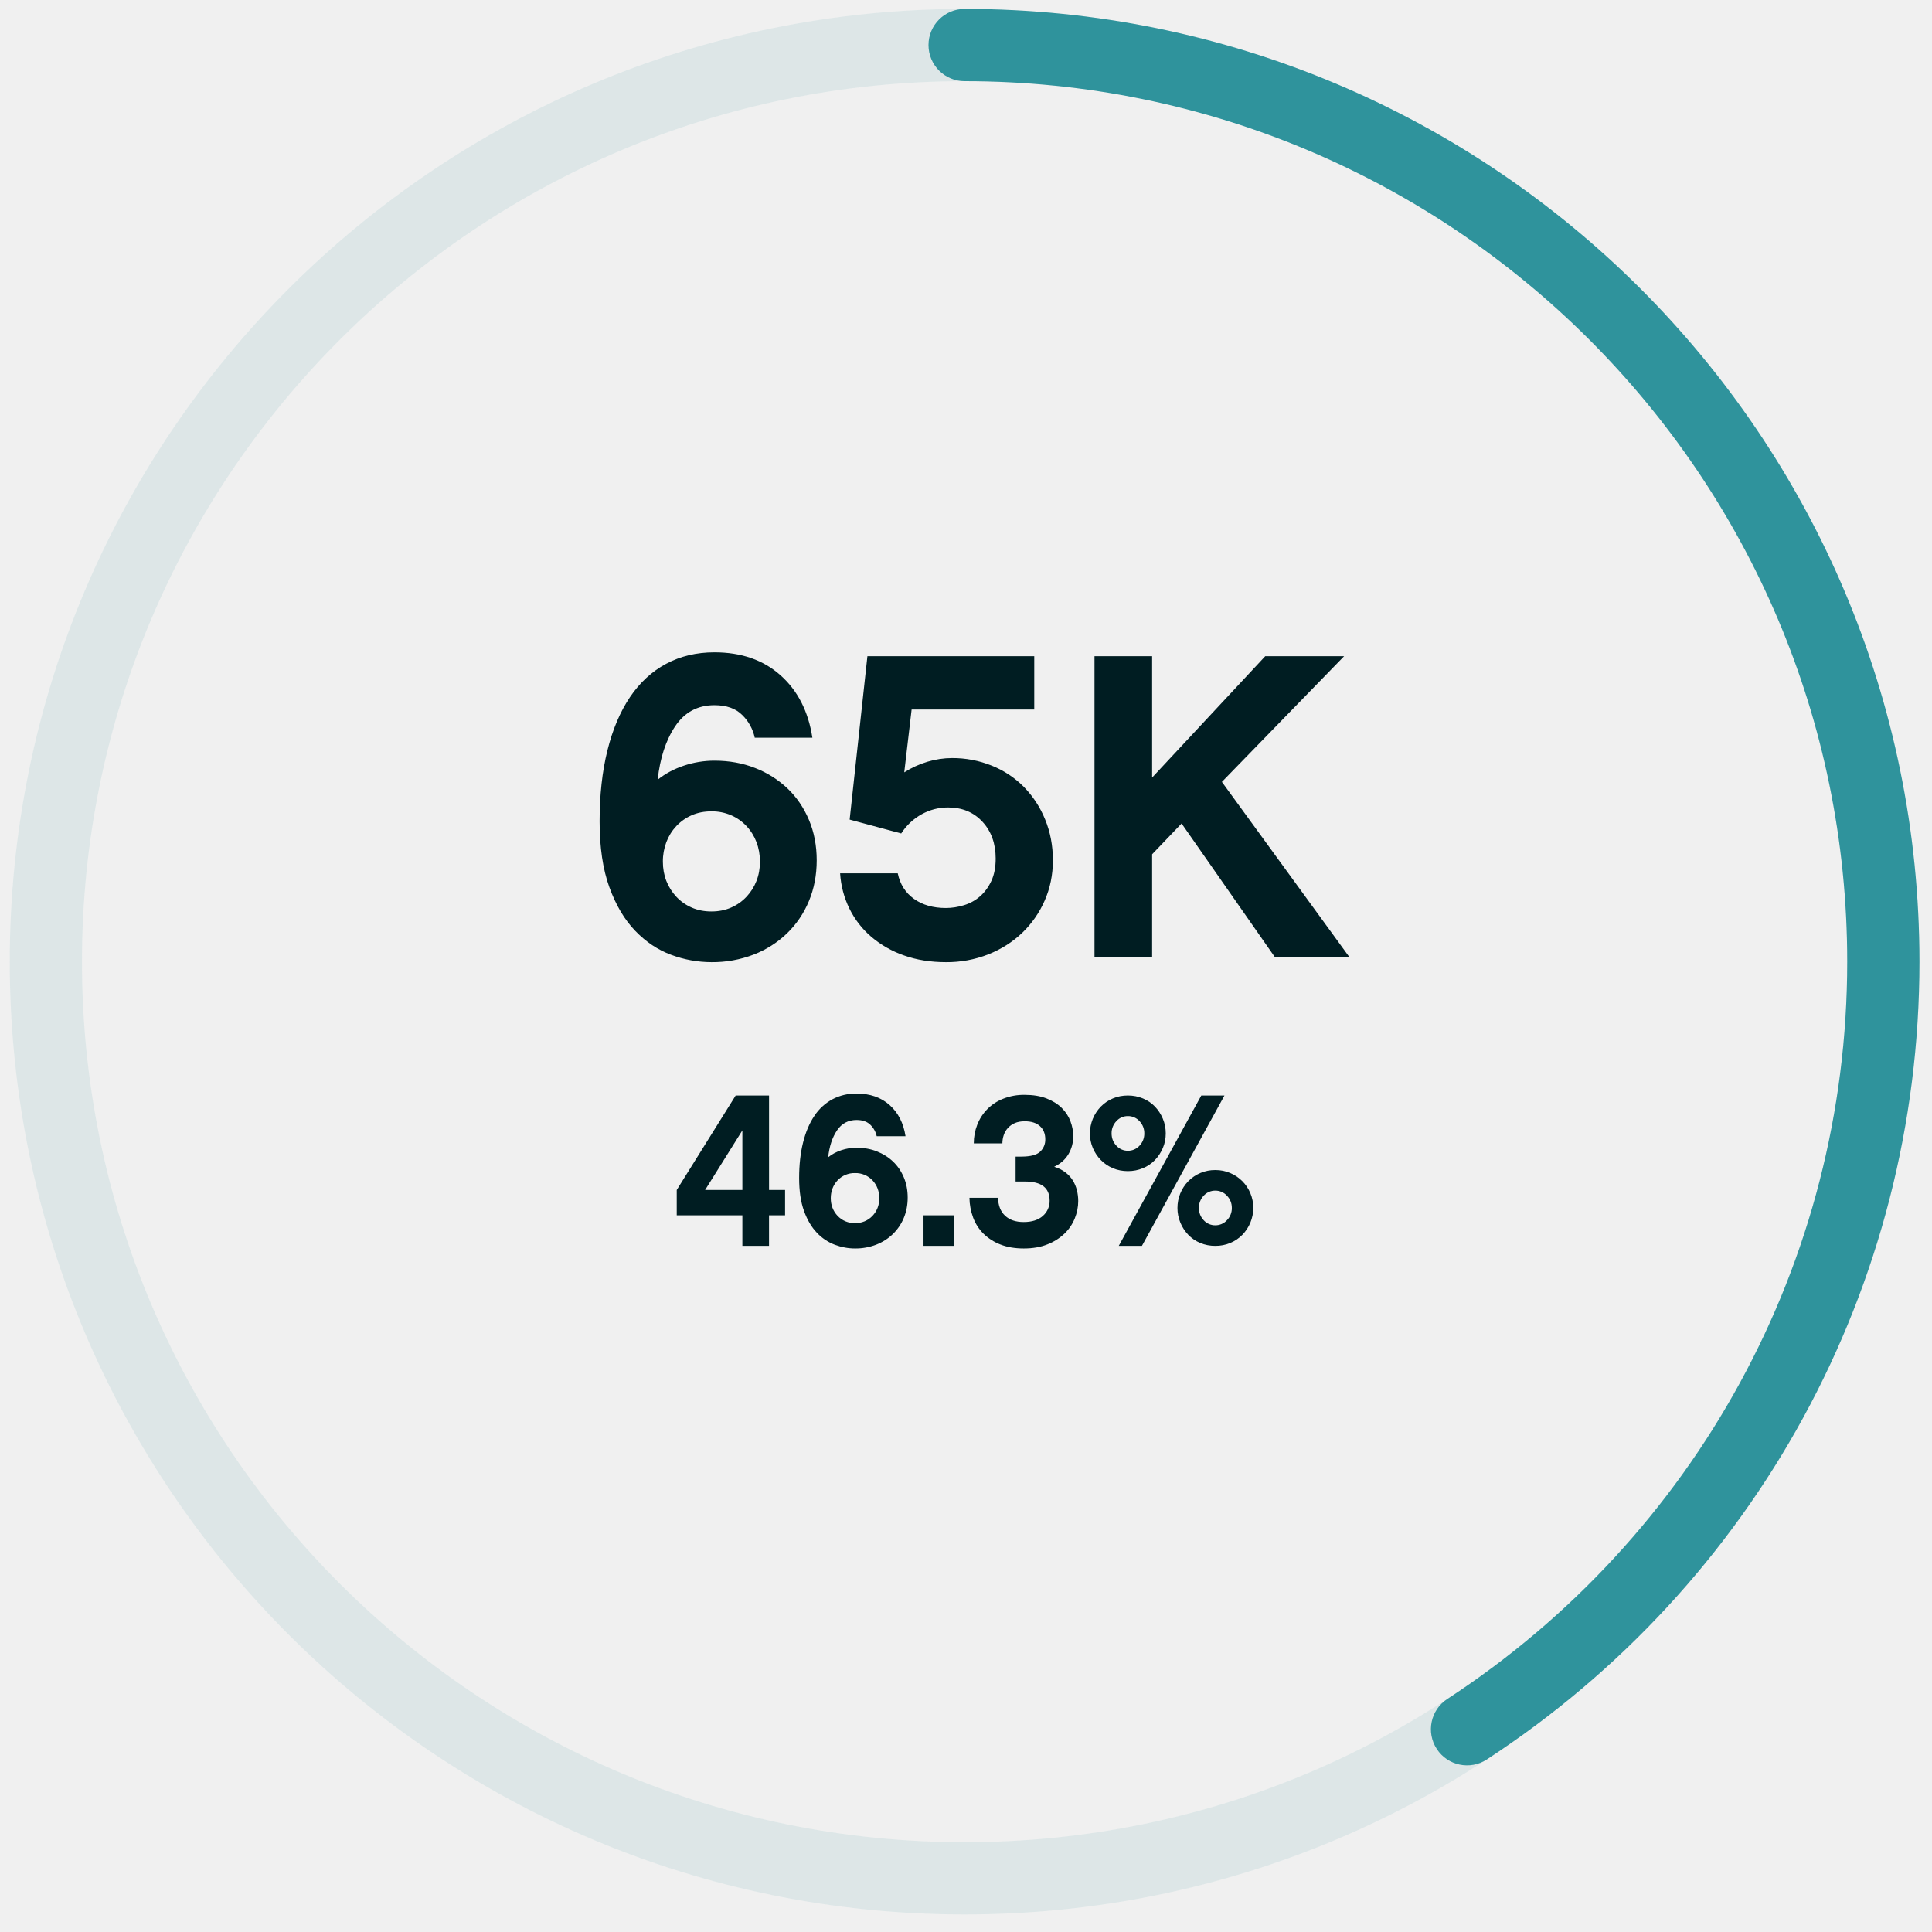
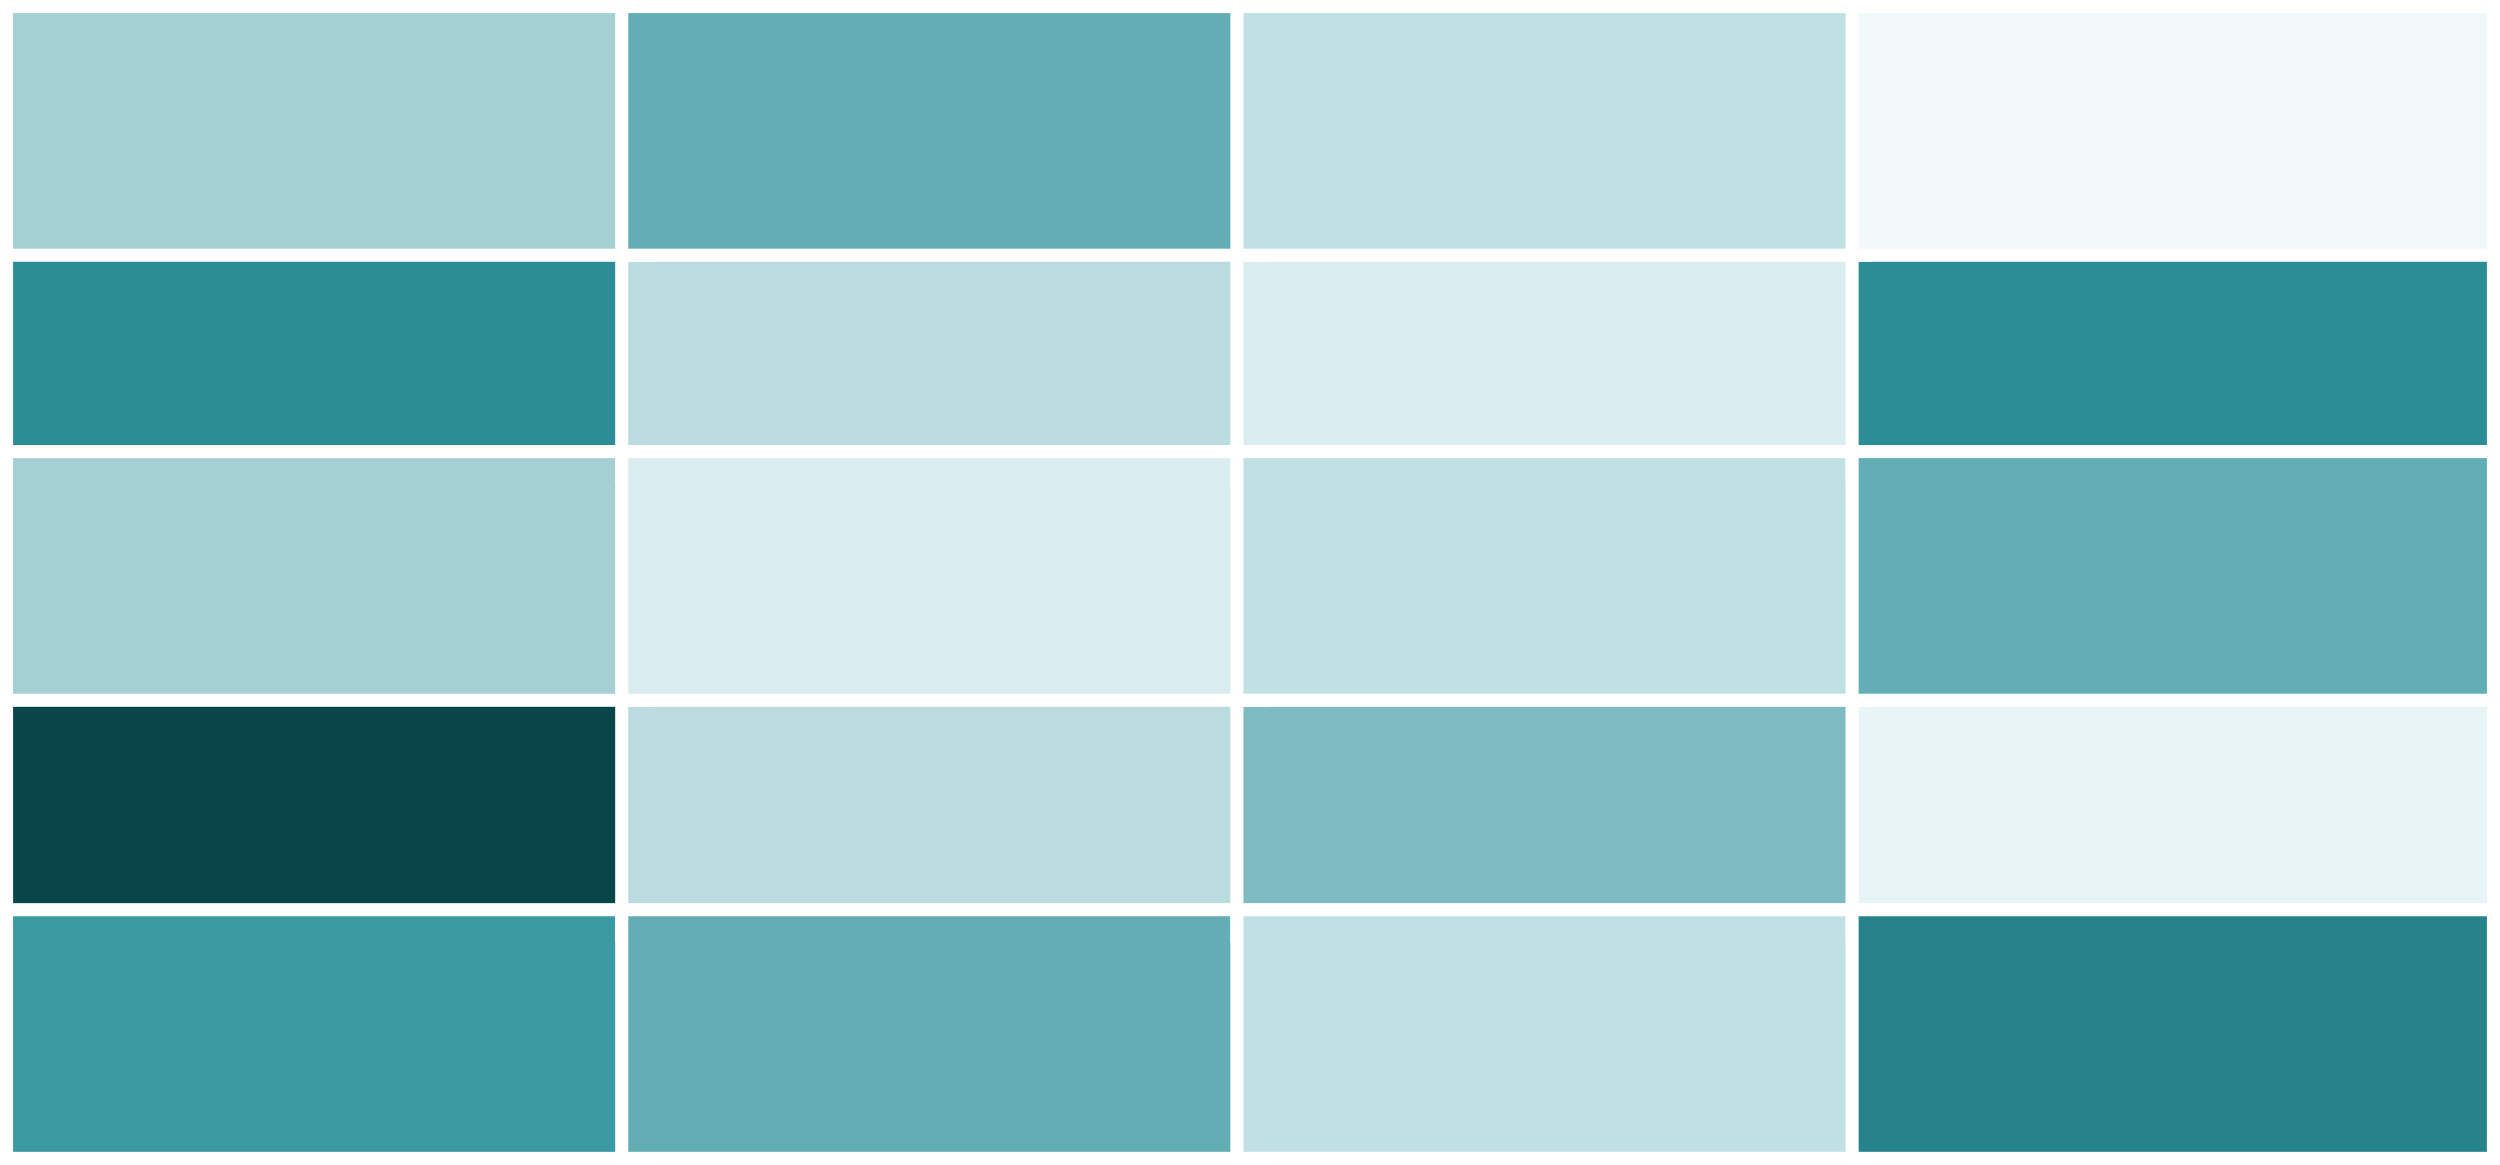
- <svg xmlns="http://www.w3.org/2000/svg" width="107" height="107" viewBox="0 0 107 107">
-   <g fill="none" fill-rule="evenodd">
-     <g fill-rule="nonzero" fill="#2F939C">
-       <path d="M53.423 106.027C24.218 106.027.54 82.404.54 53.261.54 24.118 24.218.494 53.423.494s52.882 23.624 52.882 52.767c0 29.143-23.677 52.766-52.882 52.766zm0-4c26.998 0 48.882-21.834 48.882-48.766S80.421 4.494 53.423 4.494C26.425 4.494 4.54 26.33 4.54 53.261c0 26.932 21.884 48.766 48.882 48.766z" opacity=".1" />
-       <path d="M53.423 4.494c26.998 0 48.882 21.835 48.882 48.767 0 16.658-8.435 31.88-22.15 40.835a2 2 0 0 0 2.186 3.35c14.835-9.686 23.964-26.16 23.964-44.185 0-29.143-23.677-52.767-52.882-52.767a2 2 0 0 0 0 4z" />
+ <svg xmlns="http://www.w3.org/2000/svg" width="191px" height="89px" viewBox="0 0 191 89" version="1.1">
+   <g id="Phase-7-Mobile/Gender" stroke="none" stroke-width="1" fill="none" fill-rule="evenodd">
+     <g id="Data-Modal-Change" transform="translate(-535, -526)" stroke="#FFFFFF">
+       <g id="chart-heatmap" transform="translate(536, 527)">
+         <rect id="Rectangle" fill="#0A454A" x="-0.5" y="51.5" width="49" height="19" />
+         <rect id="Rectangle" fill="#3B99A2" x="-0.5" y="68.5" width="49" height="19" />
+         <rect id="Rectangle" fill="#BBDCDF" x="46.5" y="51.5" width="49" height="19" />
+         <rect id="Rectangle" fill="#63AEB5" x="46.5" y="68.5" width="49" height="19" />
+         <rect id="Rectangle" fill="#7FBCC2" x="93.5" y="51.5" width="48" height="19" />
+         <rect id="Rectangle" fill="#C1E0E3" x="93.5" y="68.5" width="48" height="19" />
+         <rect id="Rectangle" fill="#E8F4F6" x="140.5" y="51.5" width="49" height="19" />
+         <rect id="Rectangle" fill="#27838B" x="140.5" y="68.5" width="49" height="19" />
+         <rect id="Rectangle" fill="#2C8D95" x="-0.5" y="16.5" width="49" height="19" />
+         <rect id="Rectangle" fill="#A4D0D4" x="-0.5" y="33.5" width="49" height="19" />
+         <rect id="Rectangle" fill="#BBDCDF" x="46.5" y="16.5" width="49" height="19" />
+         <rect id="Rectangle" fill="#D9ECEE" x="46.5" y="33.5" width="49" height="19" />
+         <rect id="Rectangle" fill="#D9ECEE" x="93.5" y="16.5" width="48" height="19" />
+         <rect id="Rectangle" fill="#C1E0E3" x="93.5" y="33.5" width="48" height="19" />
+         <rect id="Rectangle" fill="#2D8D96" x="140.5" y="16.5" width="49" height="19" />
+         <rect id="Rectangle" fill="#63AEB5" x="140.5" y="33.5" width="49" height="19" />
+         <rect id="Rectangle" fill="#A4D0D4" x="-0.5" y="-0.5" width="49" height="19" />
+         <rect id="Rectangle" fill="#63AEB5" x="46.5" y="-0.5" width="49" height="19" />
+         <rect id="Rectangle" fill="#C1E0E3" x="93.5" y="-0.5" width="48" height="19" />
+         <rect id="Rectangle" fill="#F2F8F9" x="140.5" y="-0.5" width="49" height="19" />
+       </g>
    </g>
-     <path d="M42.088 47.72c0-.384-.064-.744-.192-1.08a2.679 2.679 0 0 0-.552-.888 2.571 2.571 0 0 0-.852-.6 2.688 2.688 0 0 0-1.092-.216c-.4 0-.764.072-1.092.216a2.571 2.571 0 0 0-.852.6c-.24.256-.424.552-.552.888a3.008 3.008 0 0 0-.192 1.08c0 .384.064.74.192 1.068.128.328.312.62.552.876.24.256.524.456.852.6.328.144.692.216 1.092.216.4 0 .764-.072 1.092-.216.328-.144.612-.344.852-.6s.424-.548.552-.876c.128-.328.192-.684.192-1.068zm3.144-.072c0 .816-.144 1.568-.432 2.256a5.322 5.322 0 0 1-1.212 1.788 5.53 5.53 0 0 1-1.848 1.176 6.34 6.34 0 0 1-2.34.42 6.395 6.395 0 0 1-2.232-.408c-.736-.272-1.4-.716-1.992-1.332-.592-.616-1.068-1.42-1.428-2.412-.36-.992-.54-2.208-.54-3.648 0-1.456.144-2.764.432-3.924.288-1.16.704-2.144 1.248-2.952.544-.808 1.212-1.424 2.004-1.848.792-.424 1.684-.636 2.676-.636 1.488 0 2.708.424 3.66 1.272.952.848 1.54 2 1.764 3.456H41.8a2.482 2.482 0 0 0-.684-1.248c-.36-.368-.876-.552-1.548-.552-.928 0-1.652.388-2.172 1.164-.52.776-.844 1.764-.972 2.964.416-.336.9-.596 1.452-.78a5.317 5.317 0 0 1 1.692-.276c.816 0 1.568.136 2.256.408a5.485 5.485 0 0 1 1.788 1.128c.504.48.9 1.06 1.188 1.74.288.68.432 1.428.432 2.244zm13.08 0c0 .8-.152 1.544-.456 2.232a5.538 5.538 0 0 1-1.248 1.788c-.528.504-1.152.9-1.872 1.188a6.276 6.276 0 0 1-2.352.432c-.848 0-1.62-.124-2.316-.372a5.666 5.666 0 0 1-1.812-1.032 4.891 4.891 0 0 1-1.212-1.56 5.17 5.17 0 0 1-.516-1.956h3.192c.128.608.428 1.08.9 1.416.472.336 1.06.504 1.764.504.336 0 .672-.052 1.008-.156.336-.104.632-.268.888-.492.256-.224.464-.508.624-.852.16-.344.24-.756.24-1.236 0-.832-.244-1.512-.732-2.04s-1.124-.792-1.908-.792c-.512 0-.996.124-1.452.372a3.158 3.158 0 0 0-1.14 1.068l-2.856-.768.984-9.048h9.24v2.952h-6.792l-.408 3.48c.4-.256.828-.452 1.284-.588a4.726 4.726 0 0 1 1.356-.204 5.8 5.8 0 0 1 2.208.42 5.22 5.22 0 0 1 1.776 1.176 5.571 5.571 0 0 1 1.176 1.8c.288.696.432 1.452.432 2.268zm5.496-.336V53h-3.192V36.344h3.192v6.72l6.264-6.72h4.368l-6.768 6.96L74.728 53H70.6l-5.16-7.392-1.632 1.704zM41.115 62.604l-2.064 3.3h2.064v-3.3zm1.476 4.704V69h-1.476v-1.692H37.48v-1.404l3.264-5.232h1.848v5.232h.888v1.404h-.888zm6.108-.948c0-.192-.032-.372-.096-.54a1.34 1.34 0 0 0-.276-.444 1.286 1.286 0 0 0-.972-.408 1.286 1.286 0 0 0-.972.408 1.34 1.34 0 0 0-.276.444 1.504 1.504 0 0 0-.096.54c0 .192.032.37.096.534.064.164.156.31.276.438a1.286 1.286 0 0 0 .972.408 1.286 1.286 0 0 0 .972-.408c.12-.128.212-.274.276-.438.064-.164.096-.342.096-.534zm1.572-.036c0 .408-.072.784-.216 1.128a2.661 2.661 0 0 1-.606.894c-.26.252-.568.448-.924.588a3.17 3.17 0 0 1-1.17.21c-.376 0-.748-.068-1.116-.204a2.648 2.648 0 0 1-.996-.666c-.296-.308-.534-.71-.714-1.206-.18-.496-.27-1.104-.27-1.824 0-.728.072-1.382.216-1.962.144-.58.352-1.072.624-1.476a2.79 2.79 0 0 1 1.002-.924 2.79 2.79 0 0 1 1.338-.318c.744 0 1.354.212 1.83.636.476.424.77 1 .882 1.728h-1.596a1.241 1.241 0 0 0-.342-.624c-.18-.184-.438-.276-.774-.276-.464 0-.826.194-1.086.582-.26.388-.422.882-.486 1.482.208-.168.45-.298.726-.39.276-.092.558-.138.846-.138.408 0 .784.068 1.128.204.344.136.642.324.894.564.252.24.45.53.594.87.144.34.216.714.216 1.122zM52.851 69h-1.704v-1.692h1.704V69zm6.864-2.484c0 .328-.064.65-.192.966a2.428 2.428 0 0 1-.57.84 2.895 2.895 0 0 1-.942.594c-.376.152-.812.228-1.308.228s-.93-.074-1.302-.222a2.731 2.731 0 0 1-.936-.6 2.472 2.472 0 0 1-.57-.888 3.284 3.284 0 0 1-.204-1.098h1.584c.008.424.136.754.384.99s.592.354 1.032.354c.456 0 .81-.112 1.062-.336a1.09 1.09 0 0 0 .378-.852c0-.704-.452-1.056-1.356-1.056h-.528v-1.38h.324c.496 0 .84-.09 1.032-.27a.904.904 0 0 0 .288-.69c0-.304-.098-.546-.294-.726-.196-.18-.478-.27-.846-.27-.216 0-.4.034-.552.102a1.091 1.091 0 0 0-.612.672 1.45 1.45 0 0 0-.072.45h-1.584c0-.36.064-.704.192-1.032a2.51 2.51 0 0 1 1.434-1.44 3.1 3.1 0 0 1 1.194-.216c.464 0 .866.066 1.206.198.34.132.62.306.84.522.22.216.382.462.486.738.104.276.156.554.156.834 0 .36-.088.69-.264.99-.176.3-.44.534-.792.702.24.072.446.174.618.306s.31.282.414.45c.104.168.18.35.228.546.048.196.072.394.072.594zm7.596-.576a.853.853 0 0 0-.648.282.957.957 0 0 0-.264.678c0 .264.088.49.264.678a.853.853 0 0 0 .648.282.859.859 0 0 0 .642-.282.945.945 0 0 0 .27-.678c0-.264-.09-.49-.27-.678a.859.859 0 0 0-.642-.282zm-4.848-2.208a.853.853 0 0 0 .648-.282.957.957 0 0 0 .264-.678.957.957 0 0 0-.264-.678.853.853 0 0 0-.648-.282.84.84 0 0 0-.636.282.957.957 0 0 0-.264.678c0 .264.088.49.264.678a.84.84 0 0 0 .636.282zM67.311 69a2.14 2.14 0 0 1-.84-.162 1.955 1.955 0 0 1-.66-.45 2.193 2.193 0 0 1-.438-.672 2.078 2.078 0 0 1-.162-.816 2.118 2.118 0 0 1 .6-1.482 2.077 2.077 0 0 1 1.5-.618c.296 0 .572.056.828.168a2.067 2.067 0 0 1 1.11 1.116c.108.256.162.528.162.816a2.138 2.138 0 0 1-.606 1.488 2.02 2.02 0 0 1-.666.45 2.108 2.108 0 0 1-.828.162zm-.78-8.328h1.284L63.243 69H61.96l4.572-8.328zm-4.068 0c.296 0 .574.054.834.162.26.108.482.258.666.45.184.192.33.416.438.672.108.256.162.528.162.816 0 .288-.054.558-.162.81a2.214 2.214 0 0 1-.438.666 1.94 1.94 0 0 1-.666.45c-.26.108-.538.162-.834.162-.296 0-.572-.054-.828-.162a2.02 2.02 0 0 1-.666-.45 2.158 2.158 0 0 1-.444-.666 2.034 2.034 0 0 1-.162-.81 2.138 2.138 0 0 1 .606-1.488 2.02 2.02 0 0 1 .666-.45c.256-.108.532-.162.828-.162z" fill="#001D22" />
  </g>
</svg>
